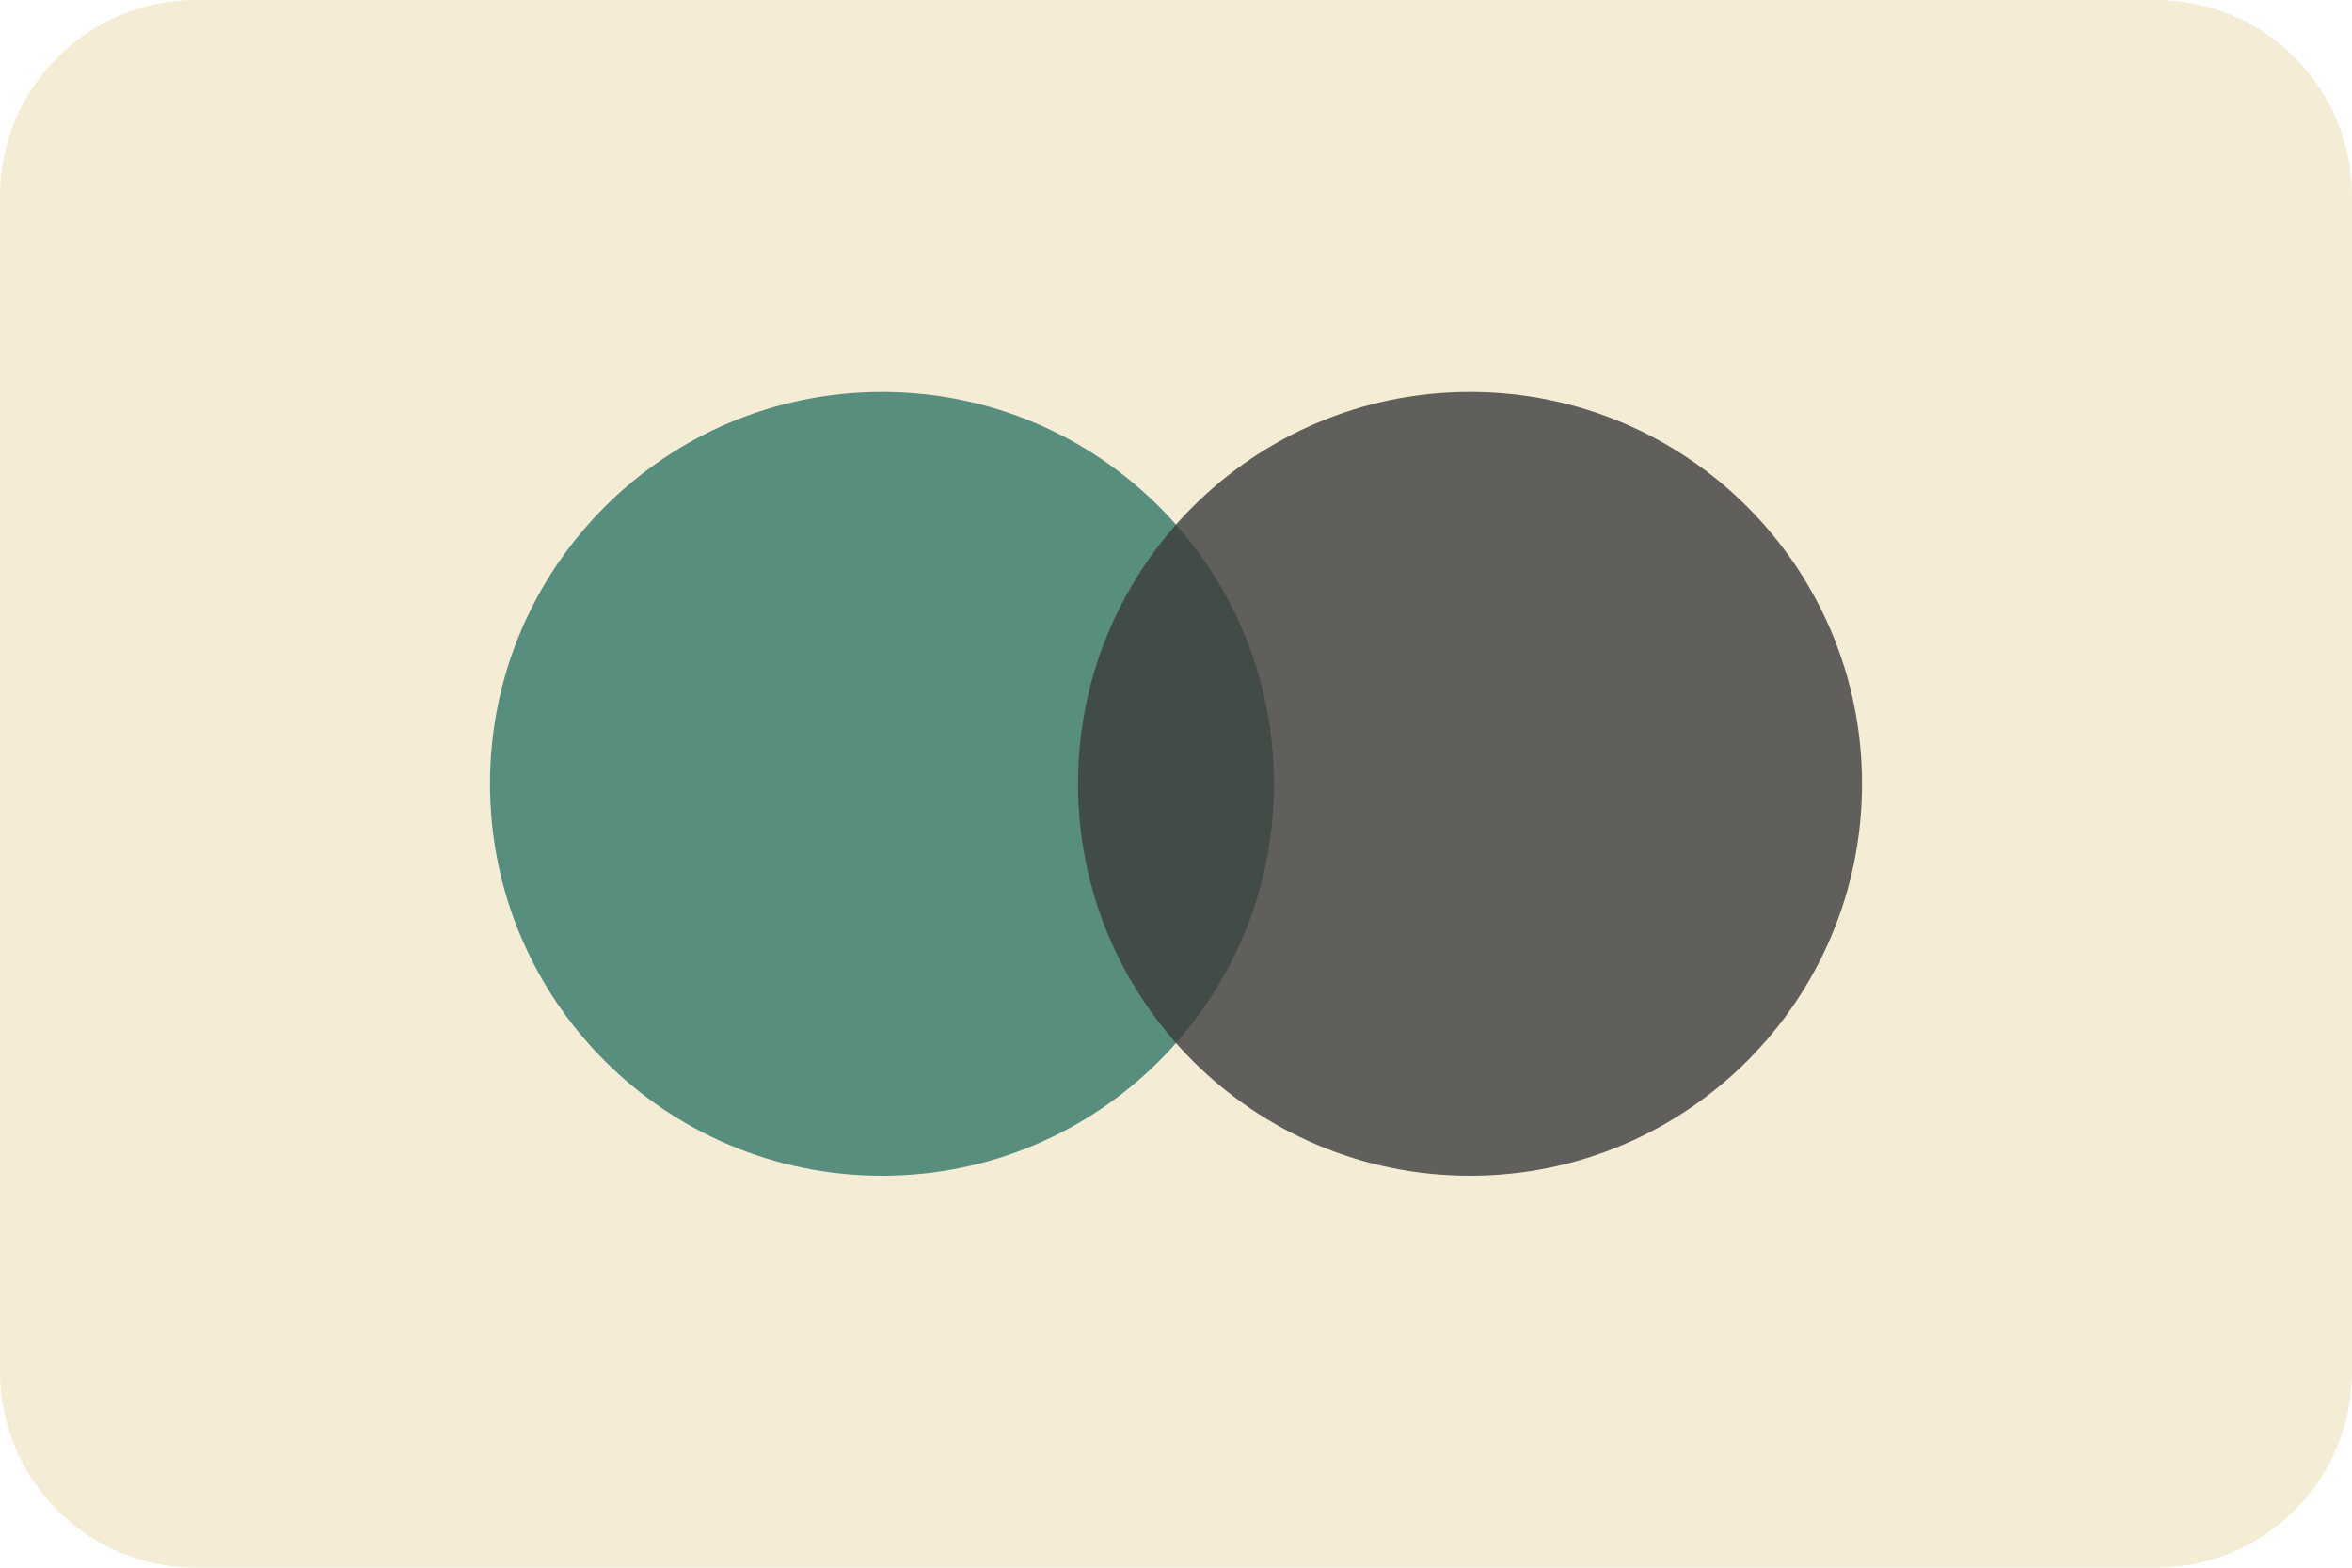
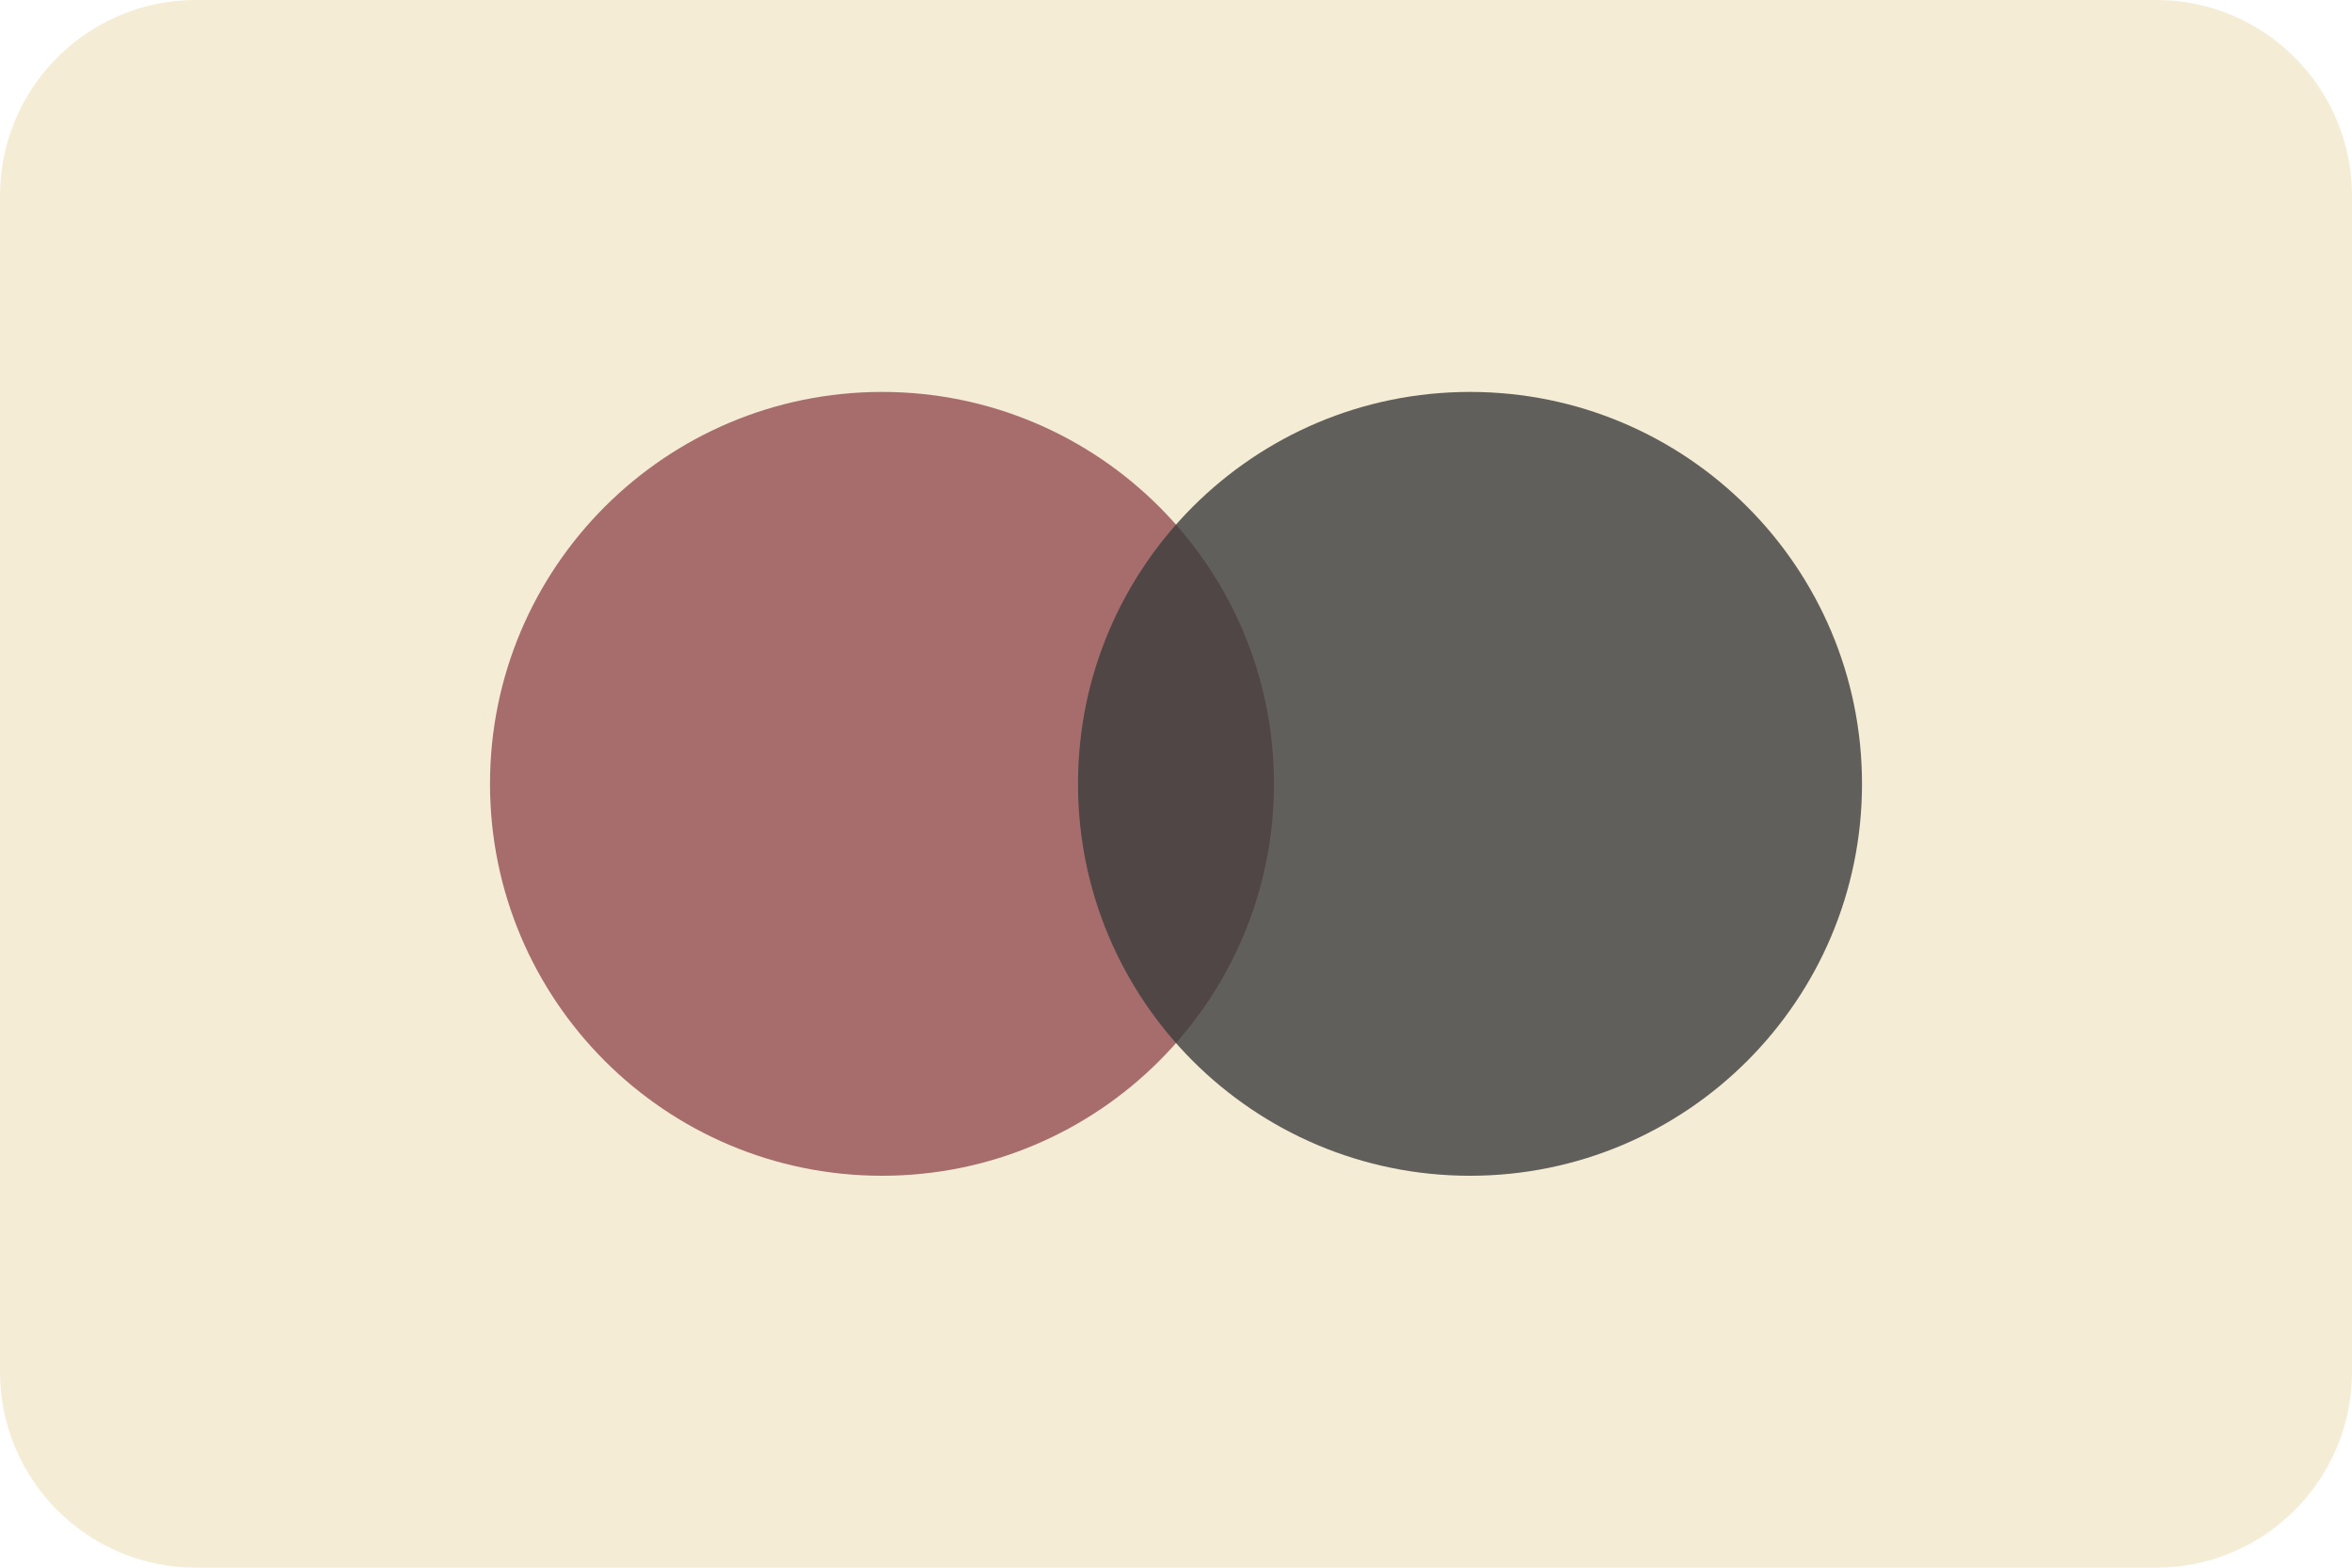
- <svg xmlns="http://www.w3.org/2000/svg" width="48px" height="32px" viewBox="0 0 48 32" version="1.1">
-   <g stroke="none" stroke-width="1" fill="none" fill-rule="evenodd">
+ <svg xmlns="http://www.w3.org/2000/svg" width="48" height="32" viewBox="0 0 48 32" fill="none">
+   <g>
    <rect fill="#F5ECD5" x="0" y="0" width="48" height="32" rx="4" />
-     <circle fill="#578E7E" cx="18" cy="16" r="8" />
+     <circle fill="#A76D6D" cx="18" cy="16" r="8" />
    <circle fill="#3D3D3D" cx="30" cy="16" r="8" fill-opacity="0.8" />
  </g>
</svg>
